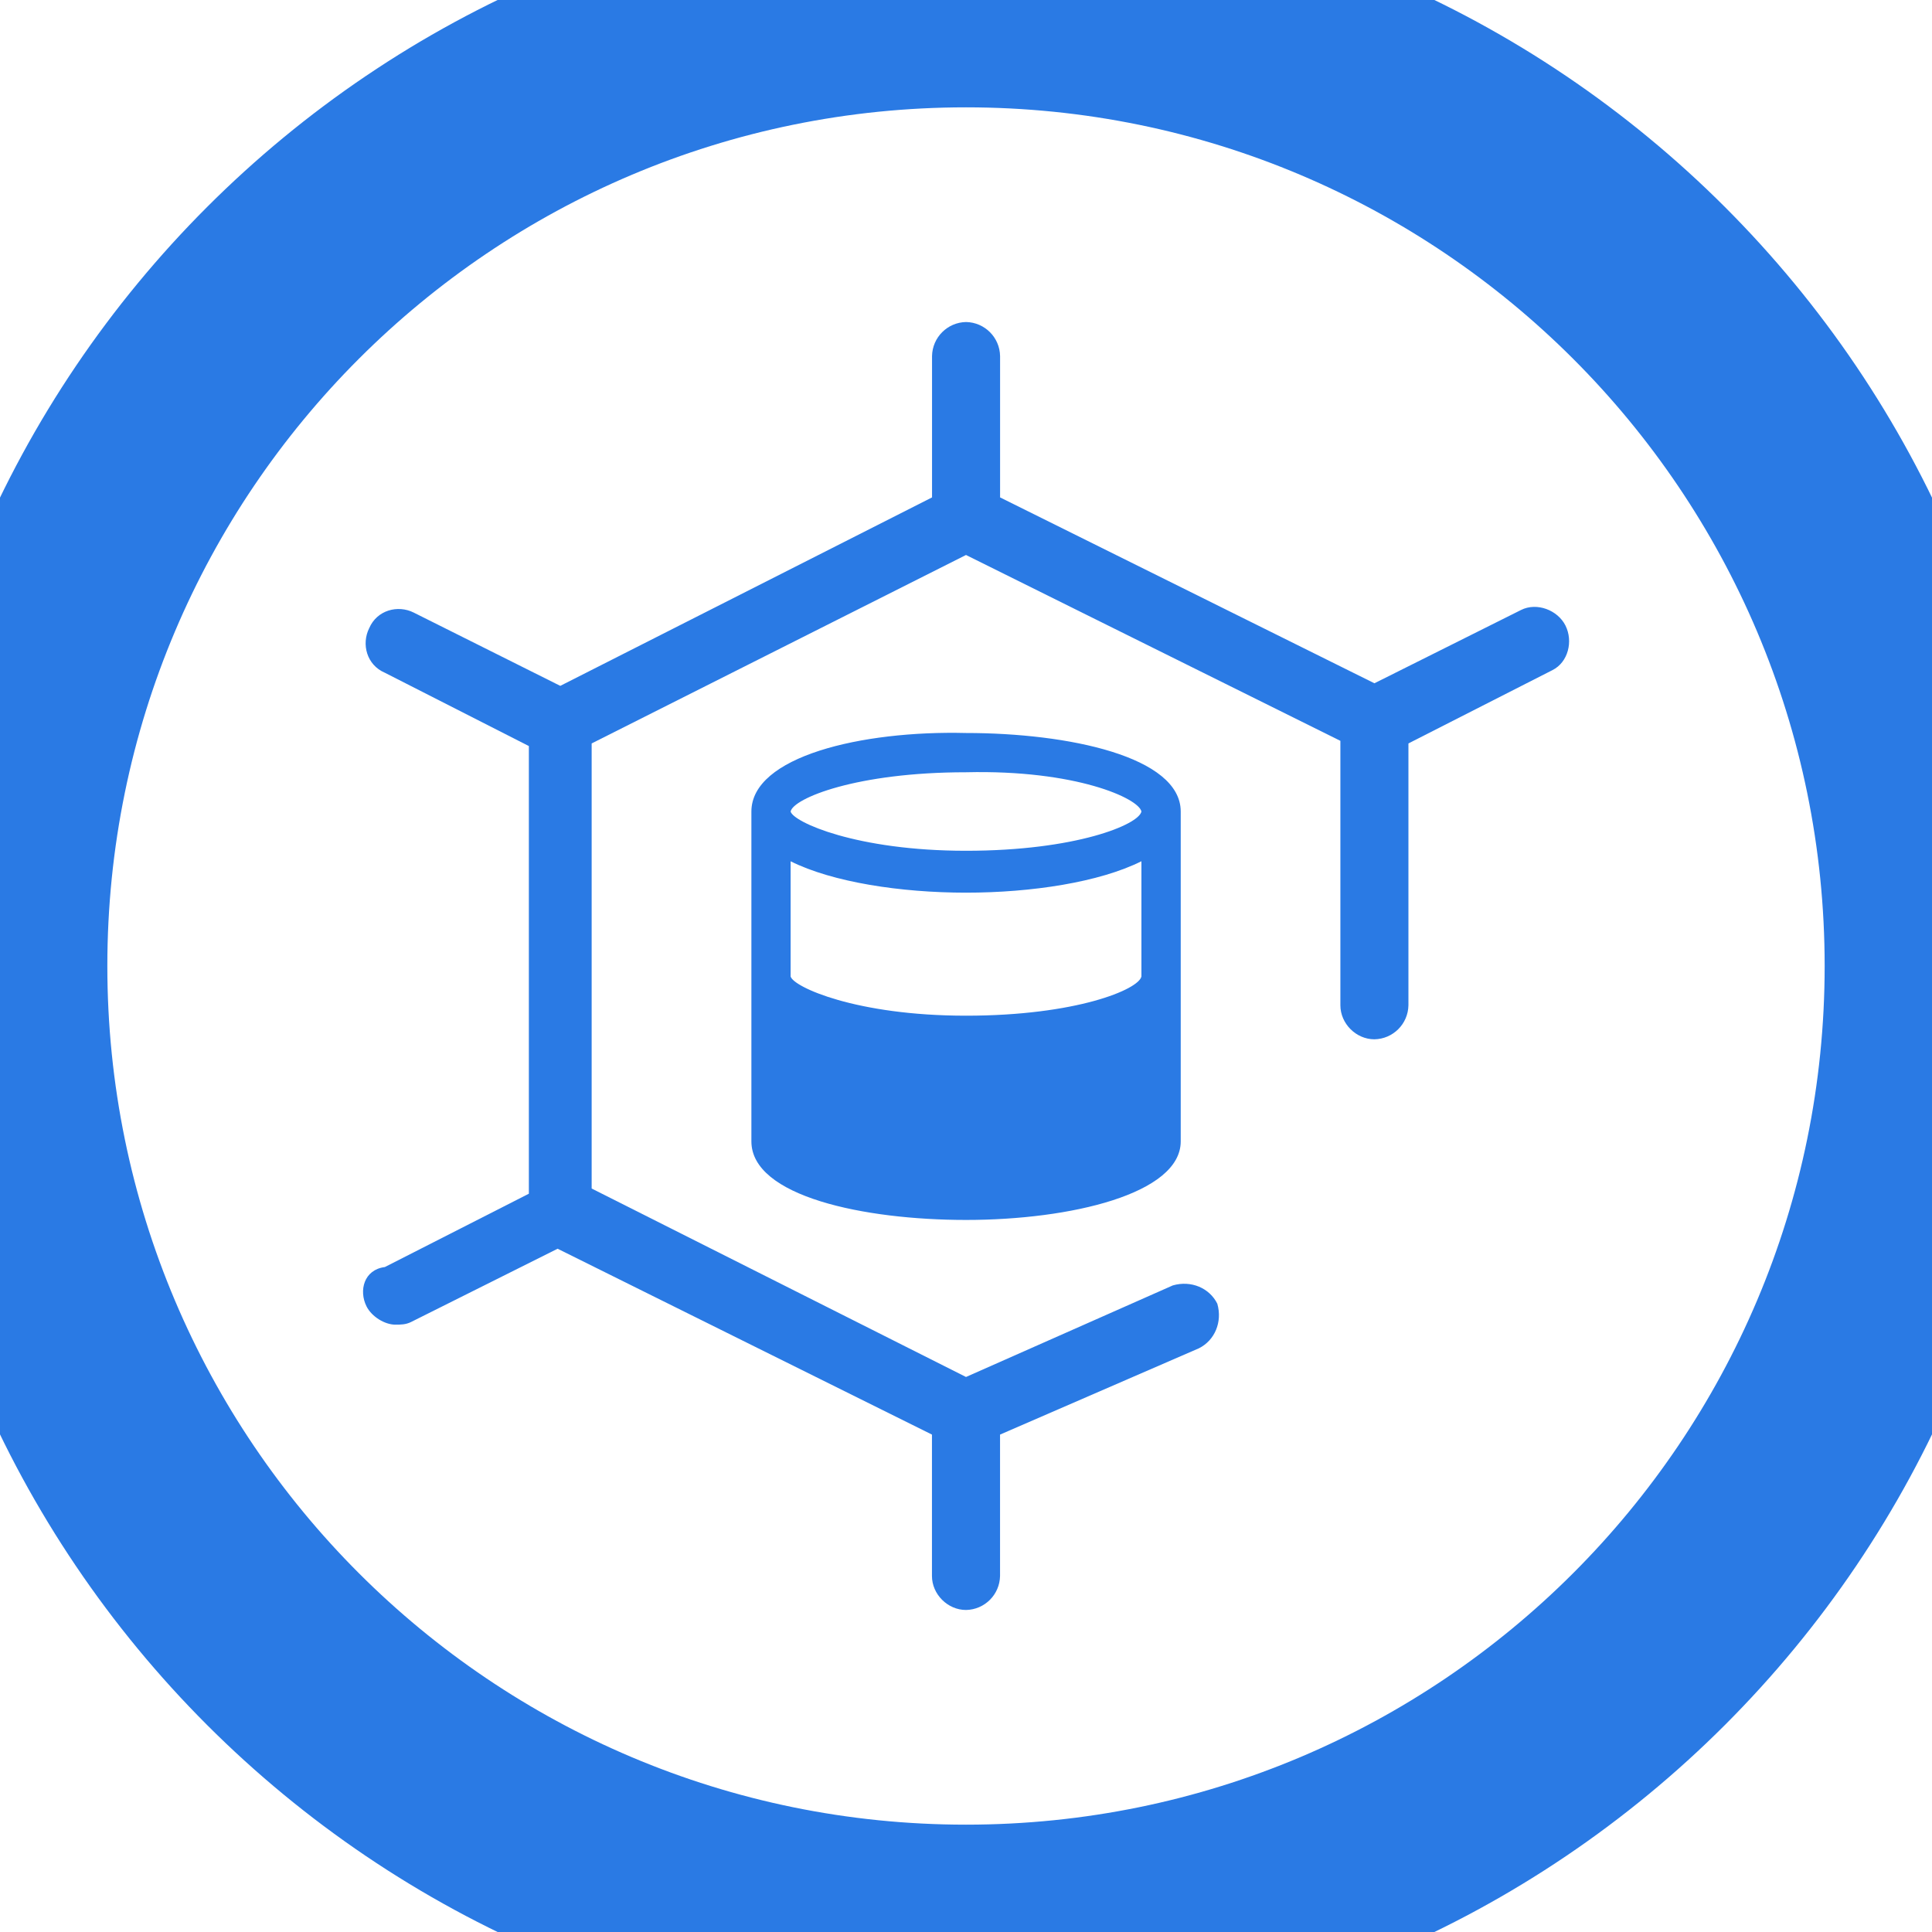
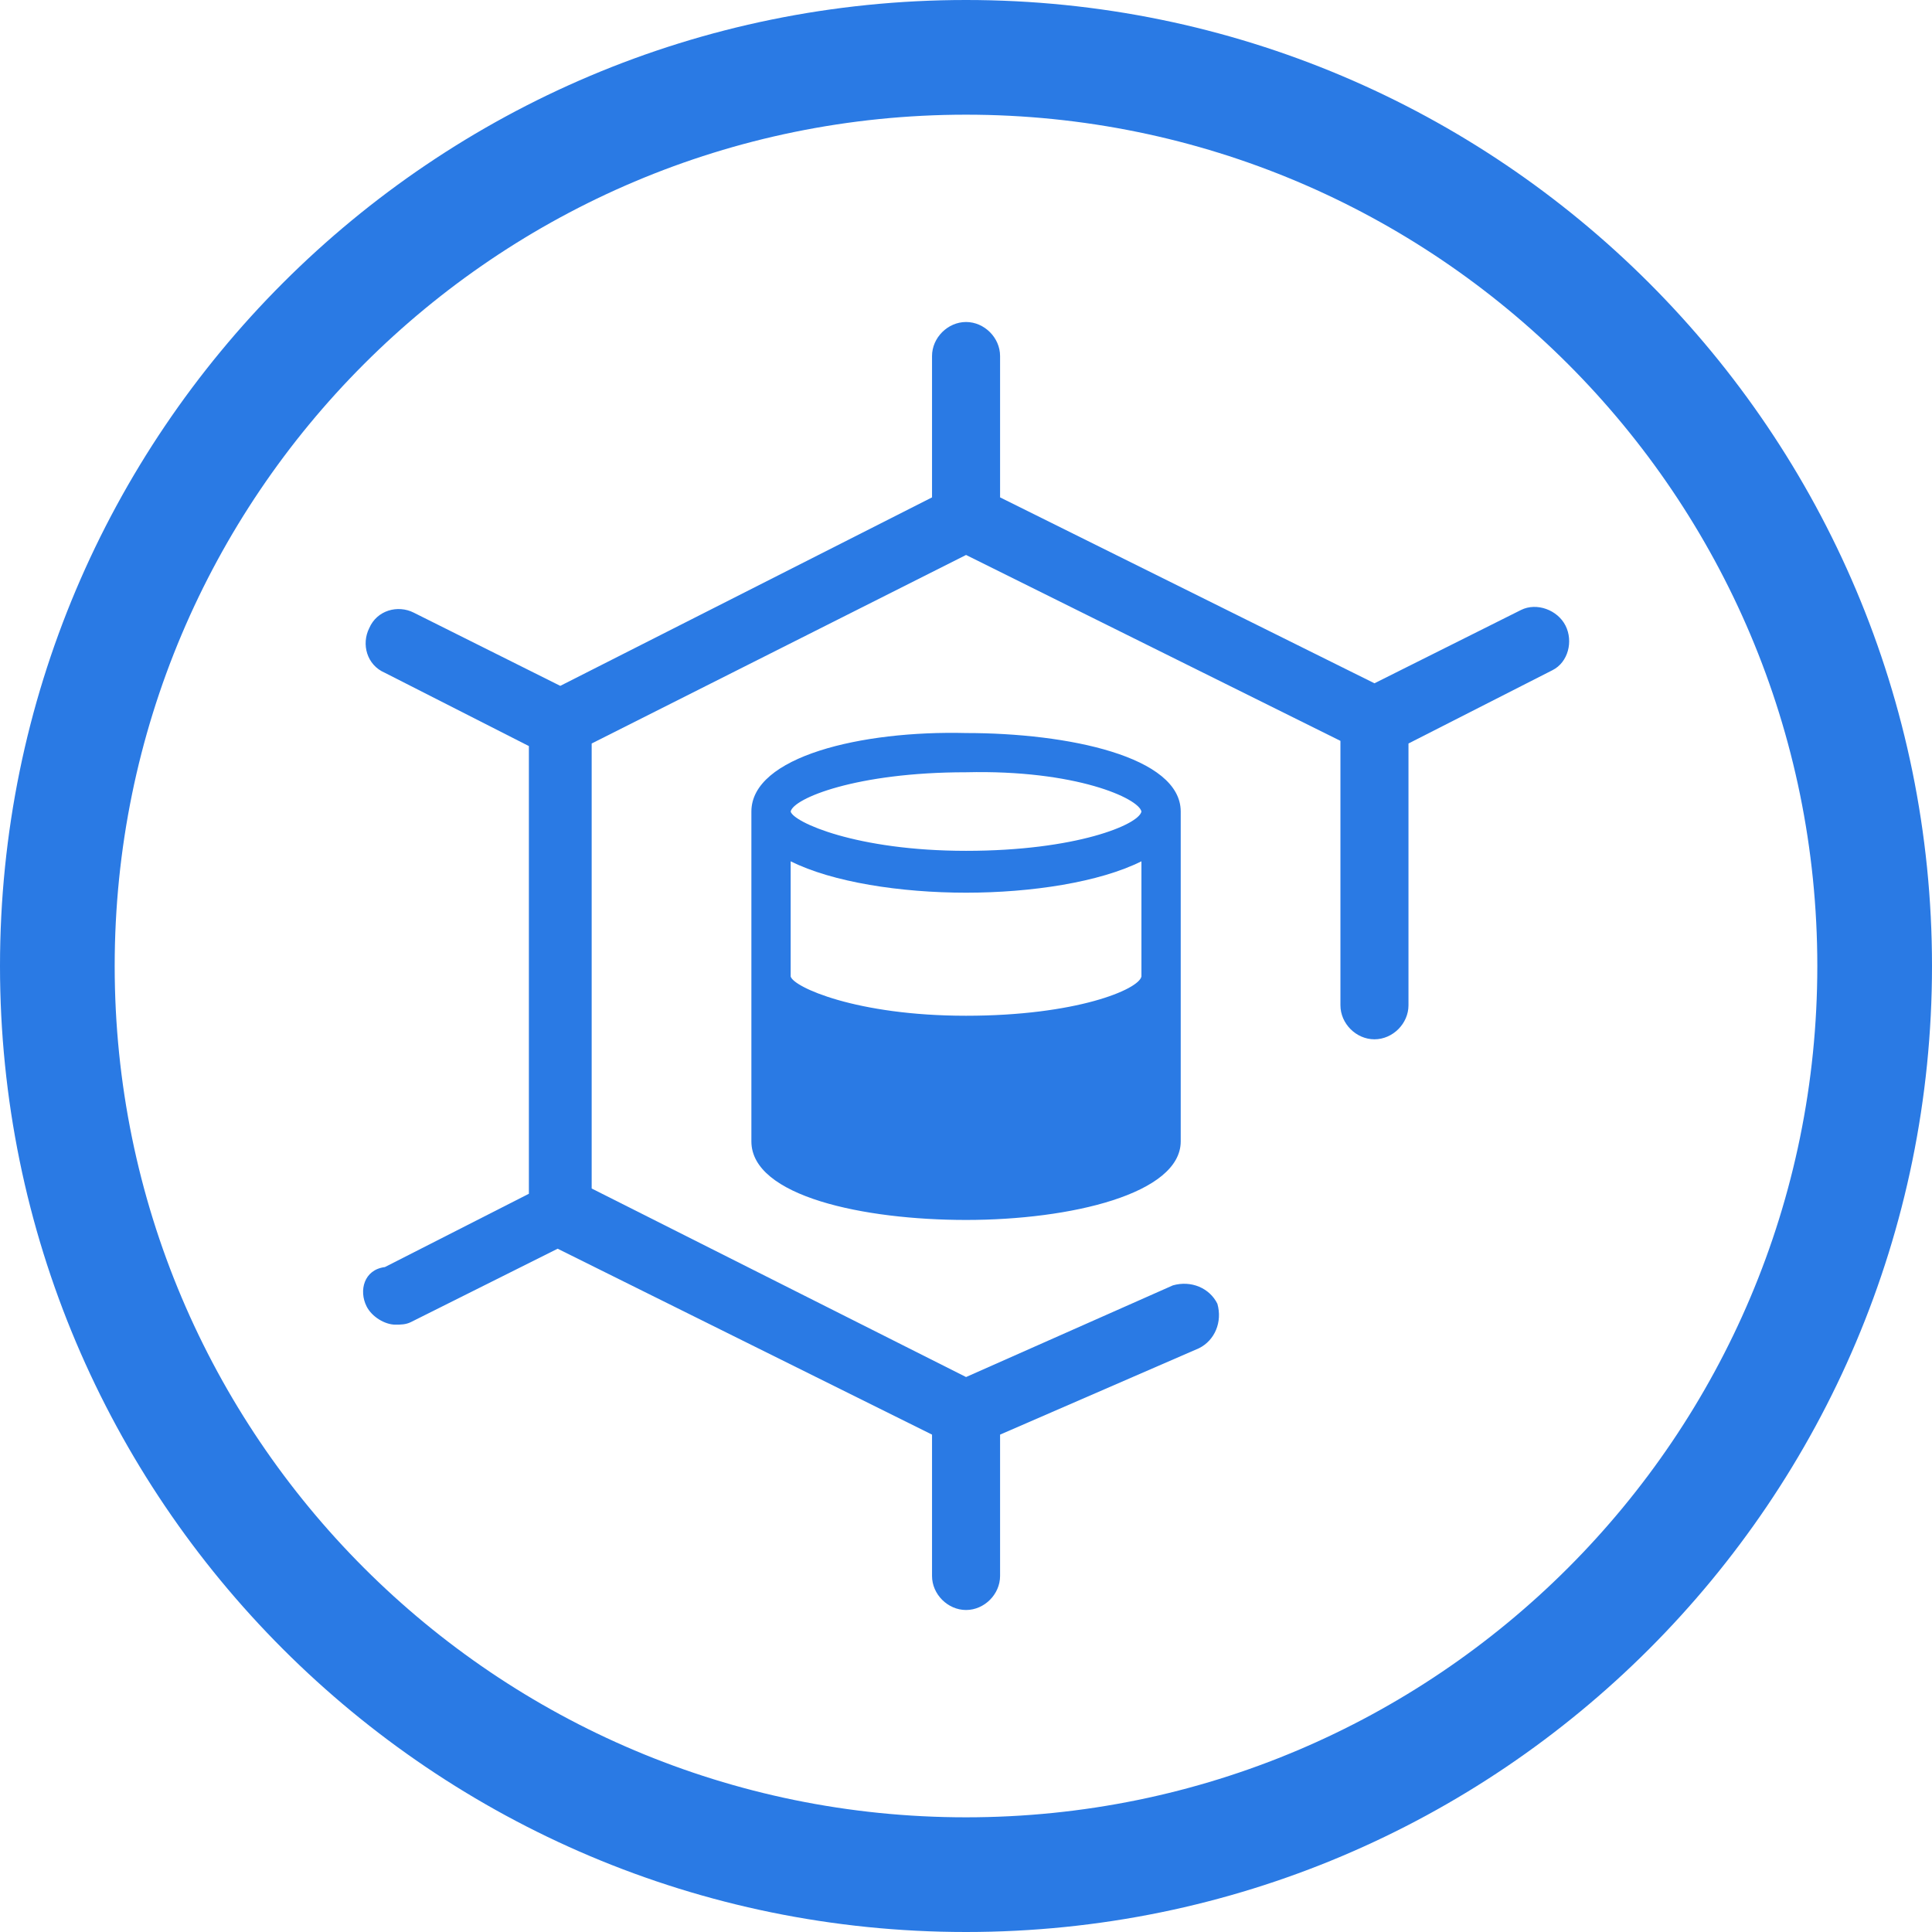
- <svg xmlns="http://www.w3.org/2000/svg" fill="none" viewBox="0 0 50 50">
-   <path fill="#2A7AE4" d="M40.516 16.192c-.203-.406-.745-.61-1.151-.406l-3.795 1.897-9.688-4.81V9.214a.897.897 0 00-.88-.88.897.897 0 00-.881.88v3.659L14.5 17.75l-3.794-1.897c-.407-.204-.949-.068-1.152.406-.203.407-.068.949.407 1.152l3.726 1.897v11.585L9.96 32.791c-.542.068-.678.61-.475 1.017.136.27.475.474.746.474.135 0 .27 0 .406-.068l3.794-1.897 9.688 4.81v3.659c0 .474.407.88.881.88a.896.896 0 00.881-.88v-3.659l5.15-2.235c.406-.204.609-.678.473-1.152-.203-.407-.677-.61-1.151-.474L25 35.636l-9.688-4.877V19.24L25 14.363l9.689 4.81v6.843c0 .475.406.881.88.881a.896.896 0 00.881-.88V19.24l3.727-1.897c.406-.203.541-.745.338-1.152z" />
-   <path fill="#2A7AE4" d="M19.446 21.003v8.536c0 1.423 2.913 2.033 5.555 2.033 2.71 0 5.556-.678 5.556-2.033v-8.536c0-1.423-2.913-2.033-5.556-2.033-2.71-.067-5.555.61-5.555 2.033zM29.54 25.27c-.068.339-1.694 1.016-4.54 1.016-2.845 0-4.471-.745-4.539-1.016v-2.98c1.084.541 2.846.812 4.54.812 1.693 0 3.455-.27 4.539-.813v2.981zm0-4.268c-.068.339-1.694 1.016-4.54 1.016-2.845 0-4.471-.745-4.539-1.016.068-.339 1.694-1.016 4.54-1.016 2.845-.068 4.47.677 4.539 1.016zM25 47.222C12.727 47.222 2.778 37.273 2.778 25h-5.556C-2.778 40.341 9.66 52.778 25 52.778v-5.556zM47.222 25c0 12.273-9.949 22.222-22.222 22.222v5.556c15.341 0 27.778-12.437 27.778-27.778h-5.556zM25 2.778c12.273 0 22.222 9.949 22.222 22.222h5.556C52.778 9.659 40.34-2.778 25-2.778v5.556zm0-5.556C9.659-2.778-2.778 9.66-2.778 25h5.556C2.778 12.727 12.727 2.778 25 2.778v-5.556z" />
+ <svg xmlns="http://www.w3.org/2000/svg" width="36" height="36" viewBox="0 0 36 36" fill="none">
+   <path d="M29.172 11.659C29.025 11.366 28.635 11.22 28.342 11.366L25.611 12.732L18.635 9.268V6.634C18.635 6.293 18.342 6 18.001 6C17.66 6 17.367 6.293 17.367 6.634V9.268L10.44 12.78L7.708 11.415C7.416 11.268 7.025 11.366 6.879 11.707C6.733 12 6.83 12.39 7.172 12.537L9.855 13.902V22.244L7.172 23.61C6.781 23.659 6.684 24.049 6.83 24.341C6.928 24.537 7.172 24.683 7.367 24.683C7.464 24.683 7.562 24.683 7.659 24.634L10.391 23.268L17.367 26.732V29.366C17.367 29.707 17.66 30 18.001 30C18.342 30 18.635 29.707 18.635 29.366V26.732L22.342 25.122C22.635 24.976 22.781 24.634 22.684 24.293C22.538 24 22.196 23.854 21.855 23.951L18.001 25.659L11.025 22.146V13.854L18.001 10.341L24.977 13.805V18.732C24.977 19.073 25.269 19.366 25.611 19.366C25.952 19.366 26.245 19.073 26.245 18.732V13.854L28.928 12.488C29.221 12.341 29.318 11.951 29.172 11.659Z" fill="#2A7AE4" />
+   <path d="M14.001 15.122V21.268C14.001 22.293 16.099 22.732 18.001 22.732C19.952 22.732 22.001 22.244 22.001 21.268V15.122C22.001 14.098 19.903 13.659 18.001 13.659C16.05 13.61 14.001 14.098 14.001 15.122ZM21.269 18.195C21.22 18.439 20.05 18.927 18.001 18.927C15.952 18.927 14.781 18.39 14.733 18.195V16.049C15.513 16.439 16.781 16.634 18.001 16.634C19.22 16.634 20.489 16.439 21.269 16.049V18.195ZM21.269 15.122C21.22 15.366 20.05 15.854 18.001 15.854C15.952 15.854 14.781 15.317 14.733 15.122C14.781 14.878 15.952 14.39 18.001 14.39C20.05 14.341 21.22 14.878 21.269 15.122Z" fill="#2A7AE4" />
+   <path d="M36 18C36 27.941 27.941 36 18 36C8.059 36 0 27.941 0 18C0 8.059 8.059 0 18 0C27.941 0 36 8.059 36 18ZM2.137 18C2.137 26.761 9.239 33.863 18 33.863C26.761 33.863 33.863 26.761 33.863 18C33.863 9.239 26.761 2.137 18 2.137C9.239 2.137 2.137 9.239 2.137 18Z" fill="#2A7AE4" />
</svg>
